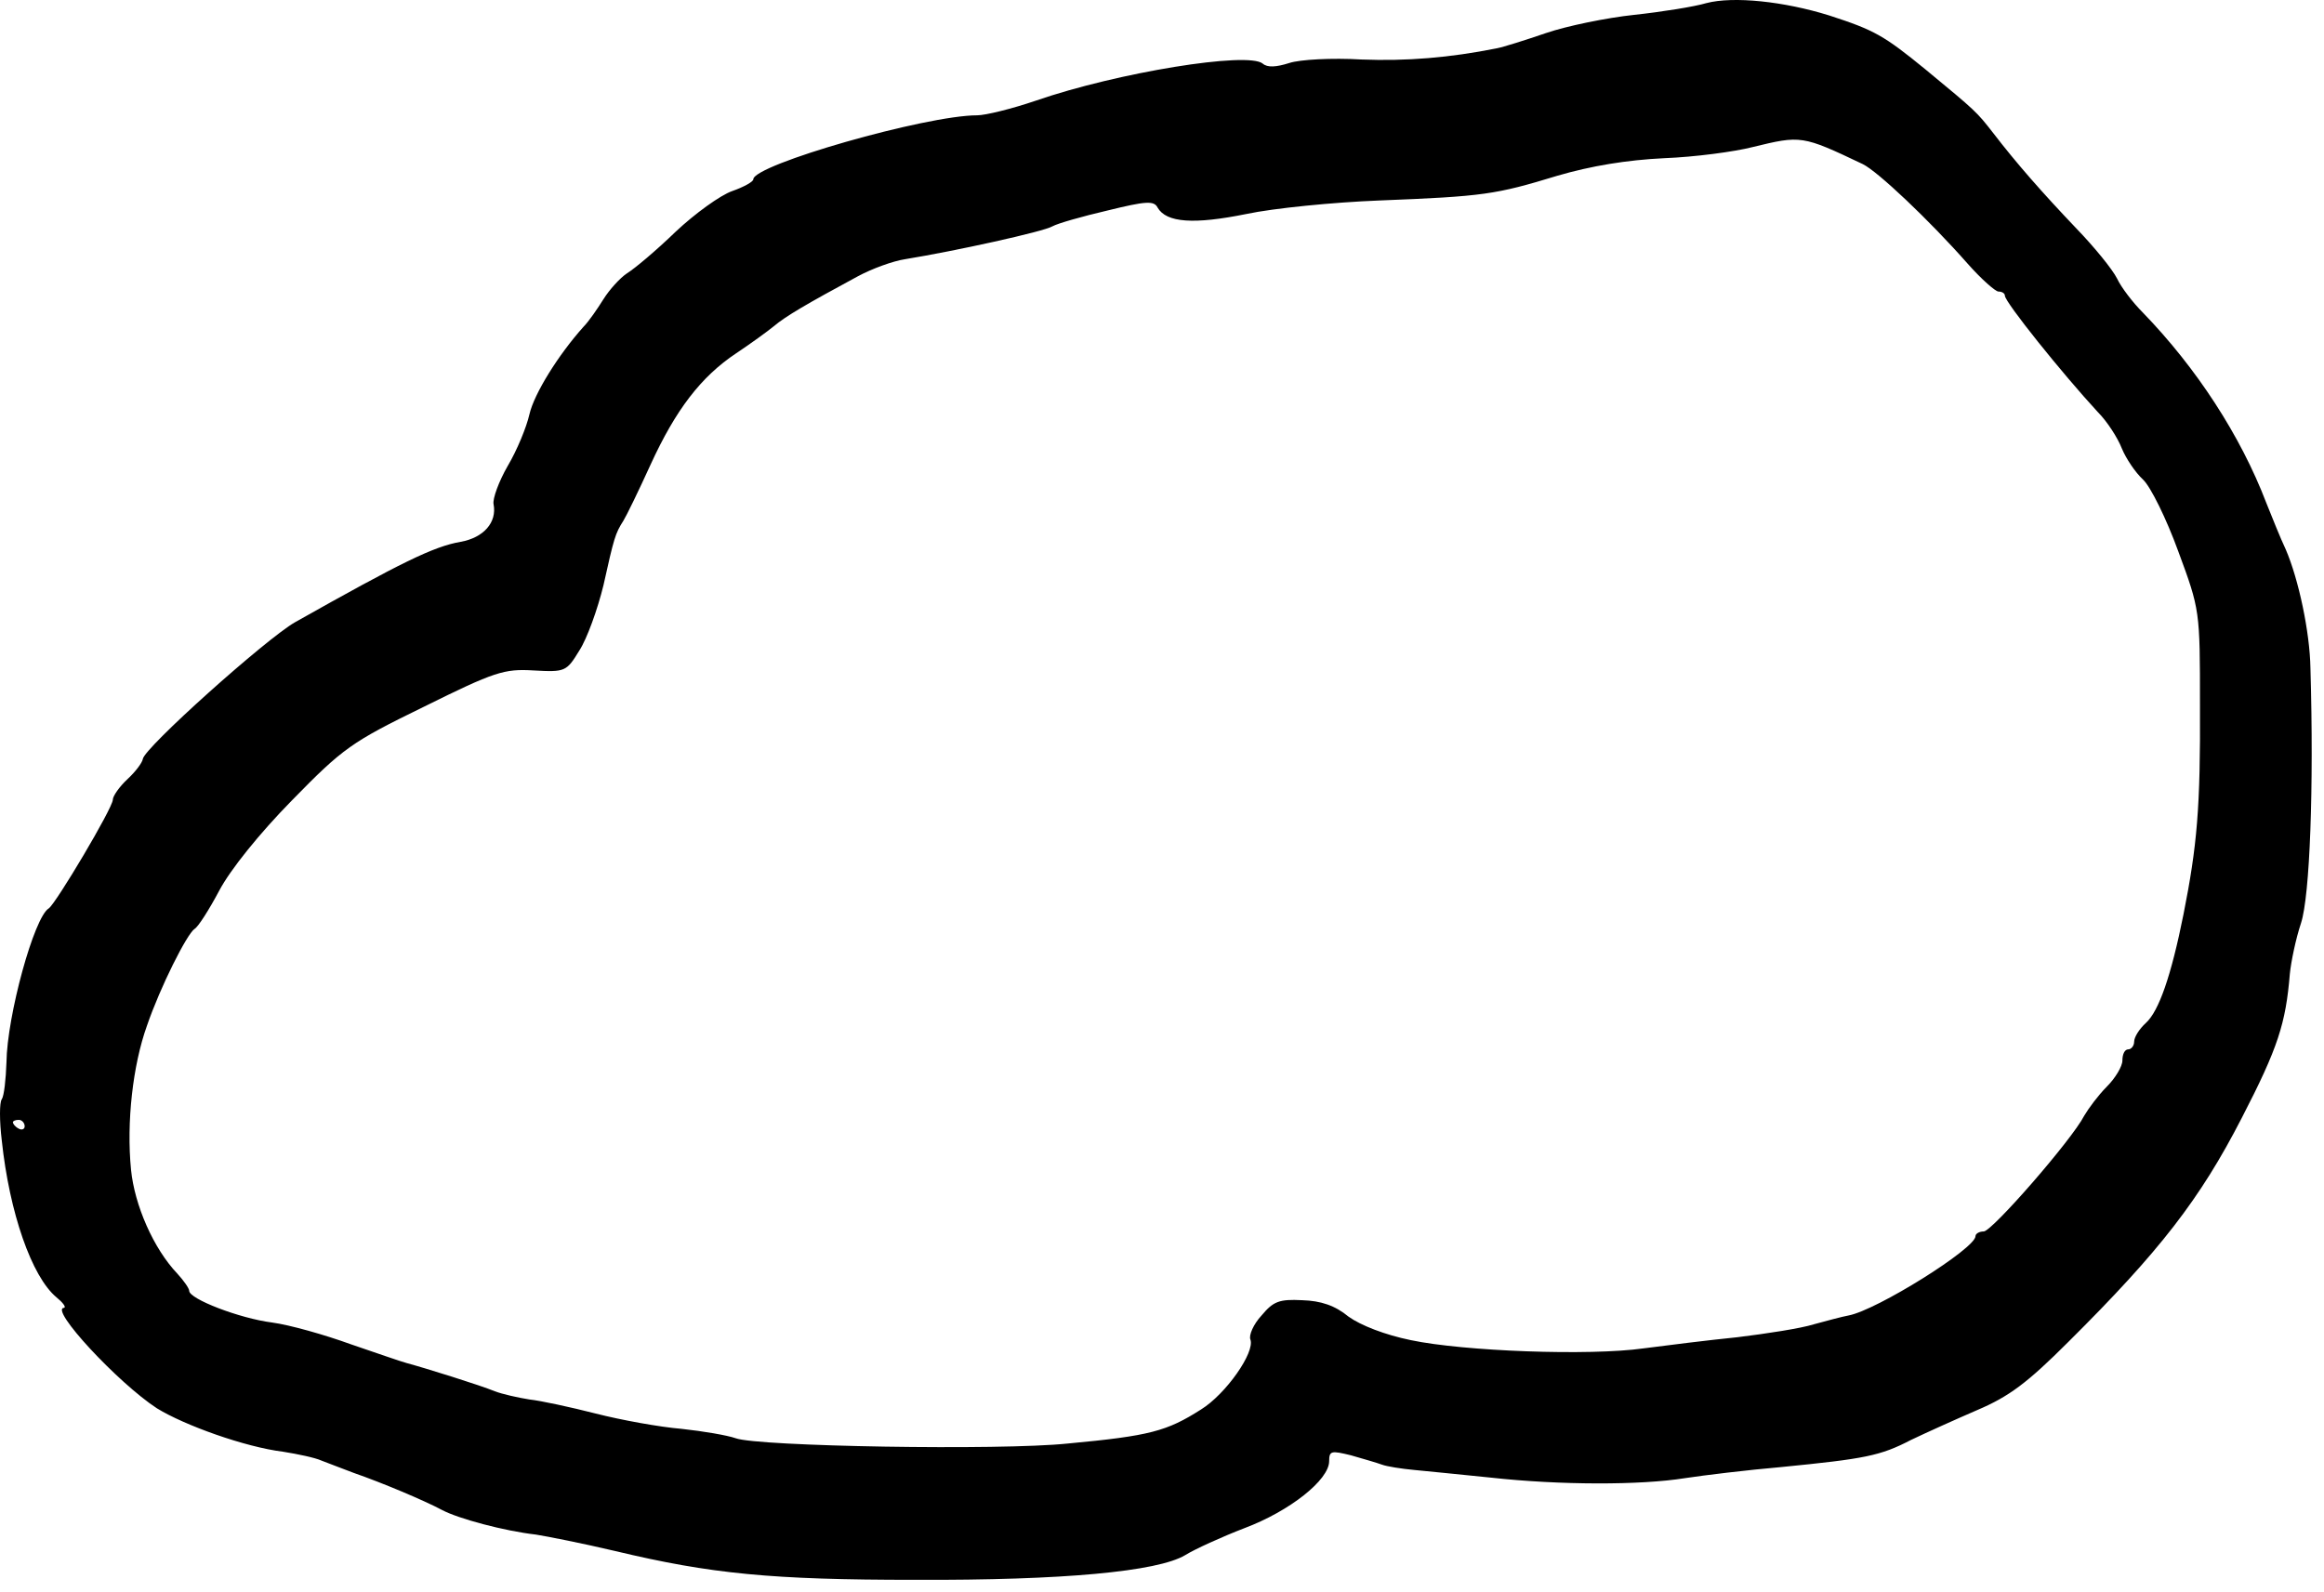
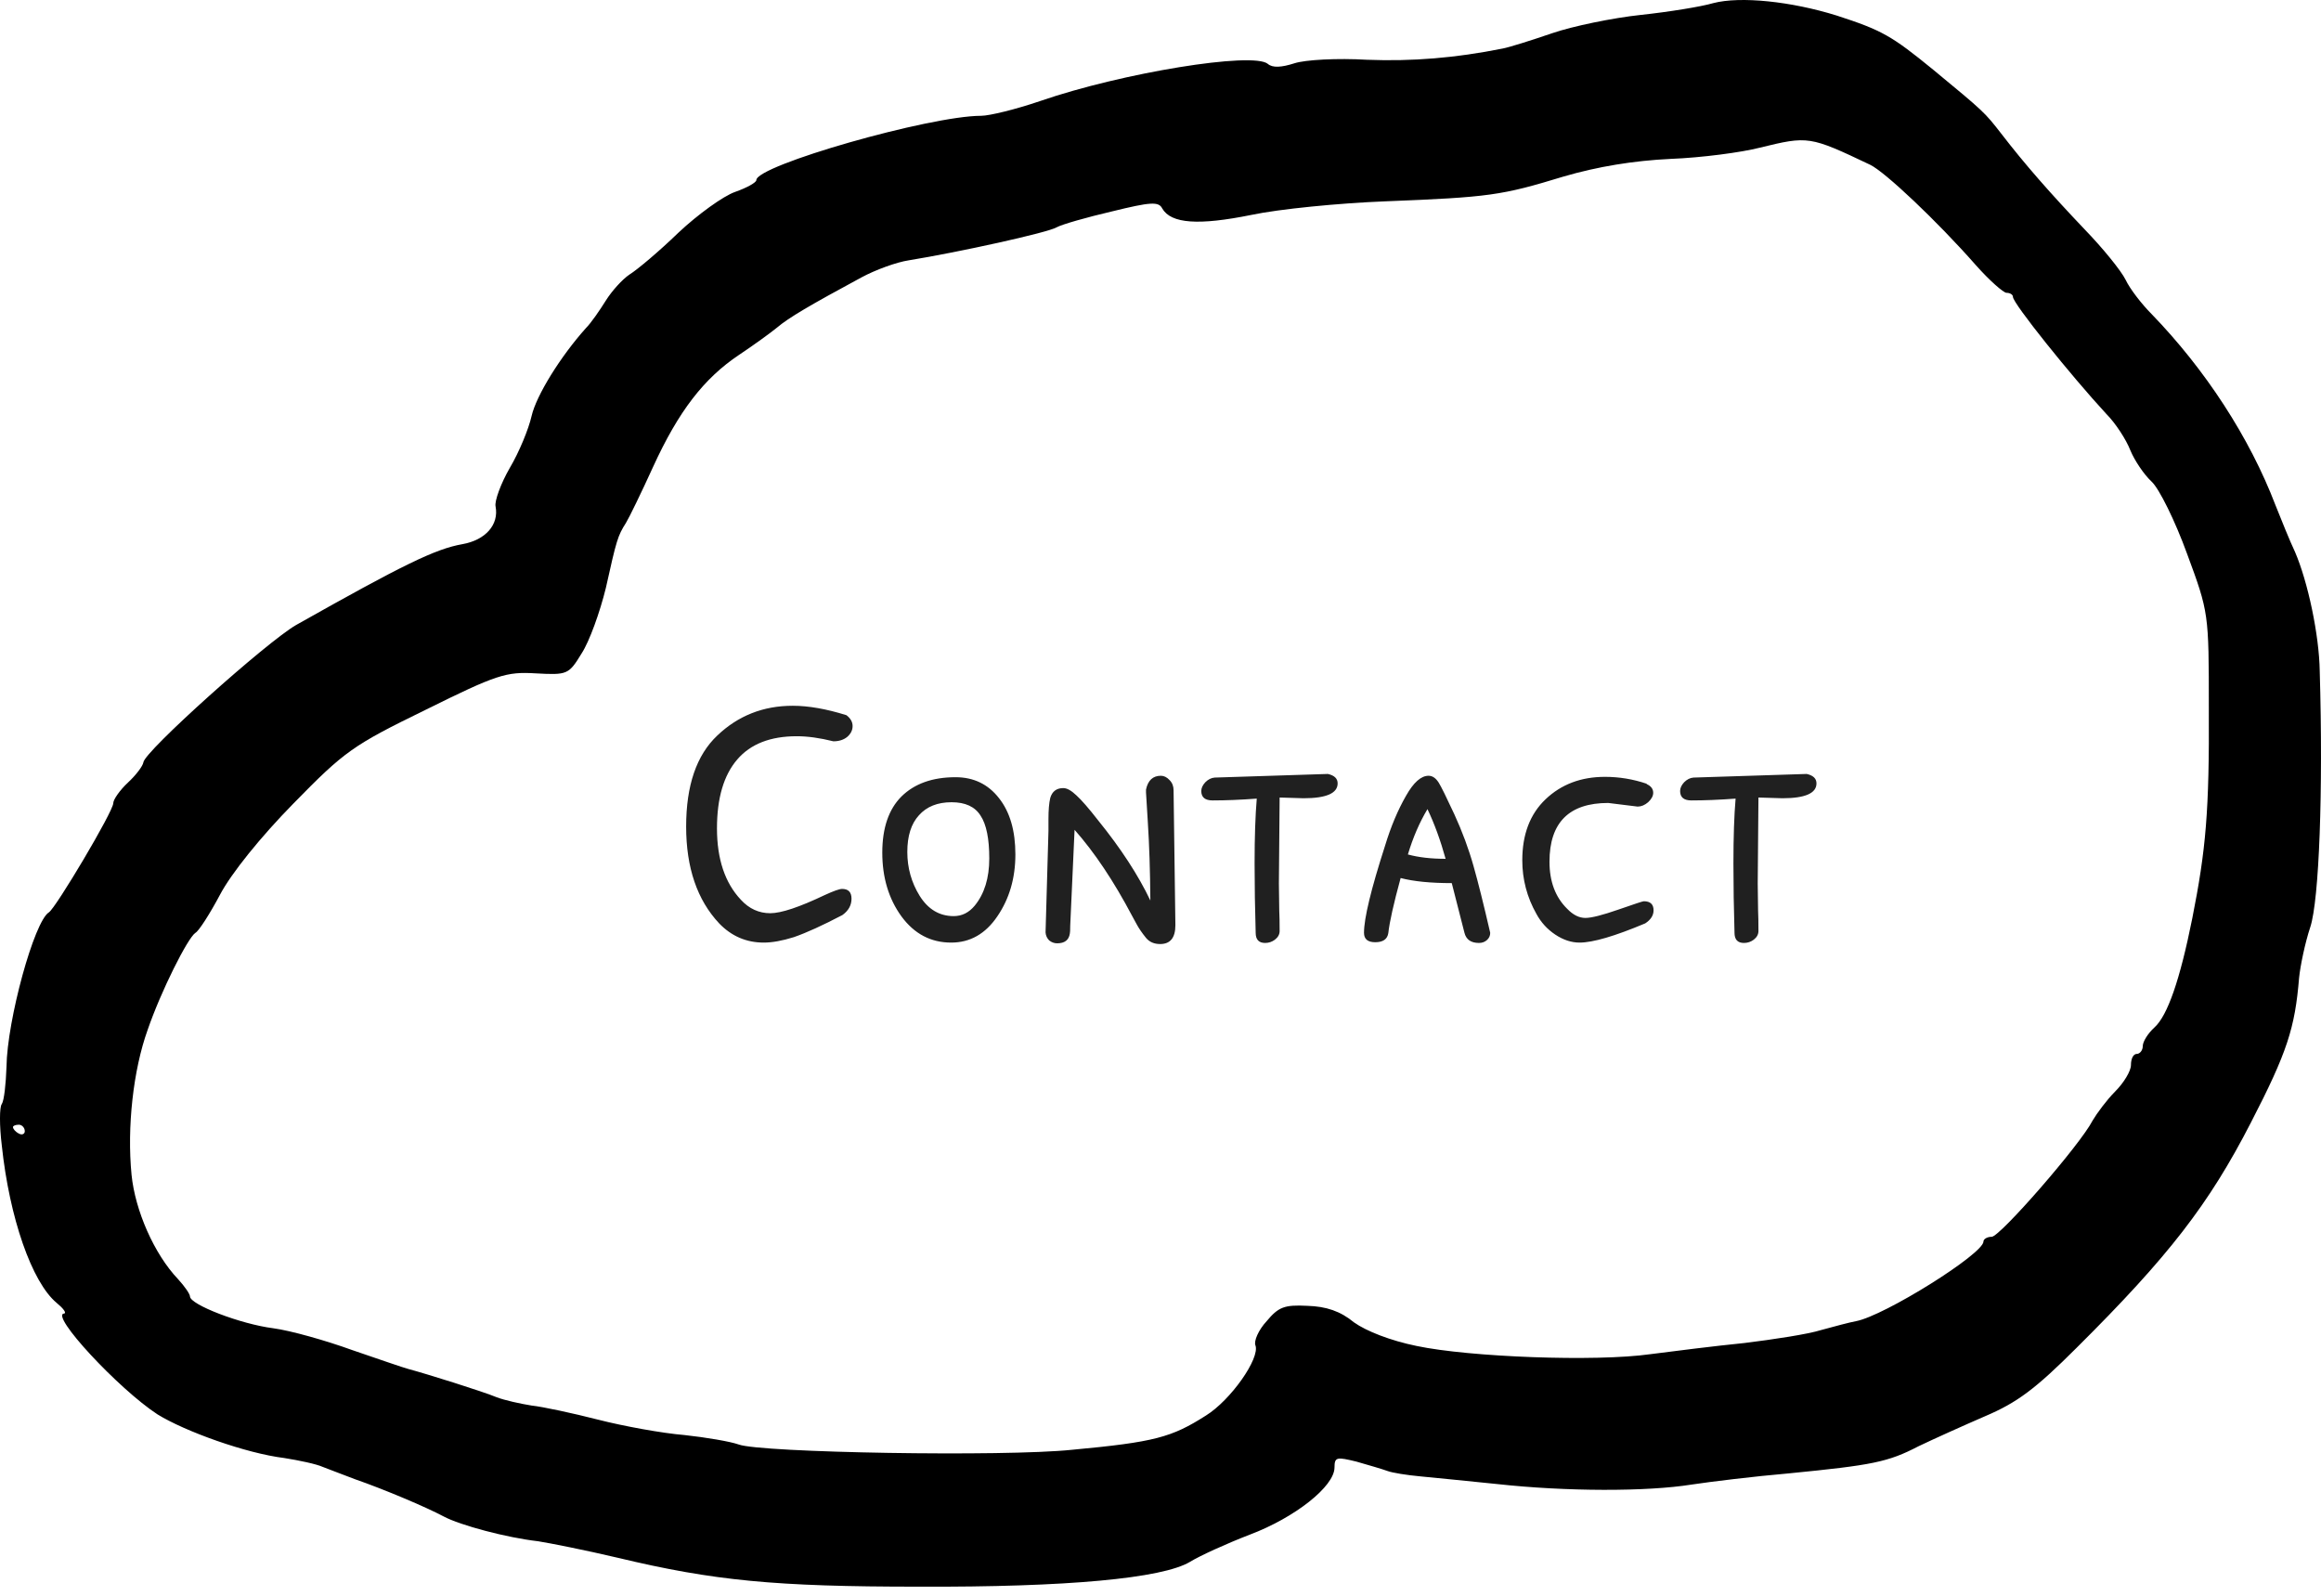
- <svg xmlns="http://www.w3.org/2000/svg" width="146" height="100" viewBox="0 0 146 100" fill="none">
-   <path d="M0.111 71.662C0.591 76.202 1.993 80.226 3.544 81.518C3.95 81.85 4.171 82.145 4.024 82.182C3.064 82.219 7.42 86.907 9.856 88.495C11.591 89.565 15.393 90.931 17.793 91.226C18.716 91.374 19.786 91.596 20.192 91.78C20.598 91.928 21.521 92.297 22.223 92.555C24.031 93.183 26.652 94.29 27.76 94.881C28.793 95.435 31.709 96.21 33.666 96.431C34.367 96.542 36.619 96.985 38.649 97.465C44.666 98.905 48.506 99.274 57.476 99.274C66.778 99.311 72.722 98.757 74.457 97.723C75.047 97.354 76.745 96.579 78.185 96.025C81.027 94.955 83.501 92.998 83.501 91.817C83.501 91.153 83.648 91.153 84.866 91.448C85.641 91.669 86.528 91.928 86.823 92.038C87.118 92.149 88.041 92.297 88.853 92.371C89.665 92.445 91.806 92.666 93.652 92.851C98.008 93.331 103.065 93.331 105.834 92.888C107.052 92.703 109.784 92.371 111.925 92.186C117.166 91.669 118.126 91.485 120.046 90.488C120.969 90.045 122.851 89.196 124.217 88.606C126.211 87.757 127.355 86.907 129.939 84.323C135.698 78.602 138.208 75.353 140.829 70.259C143.117 65.829 143.597 64.316 143.856 61.178C143.929 60.44 144.225 59 144.557 58.003C145.111 56.305 145.369 49.513 145.148 41.983C145.111 39.731 144.409 36.408 143.597 34.526C143.265 33.824 142.748 32.532 142.379 31.61C140.755 27.364 137.986 23.119 134.627 19.649C133.999 19.022 133.261 18.062 133.003 17.508C132.707 16.918 131.563 15.515 130.456 14.37C128.278 12.082 126.69 10.273 125.214 8.353C124.18 7.025 124.143 6.988 120.969 4.367C118.348 2.226 117.757 1.893 114.915 0.971C112.072 0.085 108.898 -0.248 107.2 0.195C106.461 0.417 104.394 0.749 102.659 0.934C100.924 1.118 98.414 1.635 97.122 2.078C95.83 2.521 94.427 2.964 94.021 3.038C91.068 3.628 88.373 3.85 85.531 3.739C83.685 3.628 81.655 3.739 80.99 3.961C80.178 4.219 79.624 4.256 79.329 3.998C78.406 3.222 70.211 4.551 65.08 6.323C63.567 6.84 61.906 7.246 61.389 7.246C58.177 7.246 47.324 10.347 47.324 11.27C47.324 11.417 46.734 11.75 45.995 12.008C45.257 12.266 43.67 13.411 42.452 14.555C41.233 15.736 39.868 16.881 39.388 17.176C38.945 17.471 38.28 18.21 37.911 18.8C37.542 19.391 36.988 20.203 36.656 20.535C35.069 22.307 33.555 24.744 33.26 26.035C33.075 26.848 32.485 28.287 31.894 29.284C31.34 30.244 30.934 31.351 31.008 31.683C31.23 32.828 30.381 33.788 28.941 34.046C27.243 34.341 25.213 35.338 18.531 39.103C16.722 40.137 9.007 47.04 8.97 47.704C8.933 47.926 8.527 48.48 8.01 48.959C7.494 49.439 7.088 50.03 7.088 50.251C7.088 50.768 3.507 56.785 3.064 57.081C2.141 57.634 0.443 63.836 0.406 66.752C0.369 67.823 0.258 68.856 0.111 69.078C-0.037 69.262 -0.037 70.444 0.111 71.662ZM1.181 70.37C1.366 70.37 1.55 70.554 1.55 70.776C1.55 70.96 1.366 71.034 1.181 70.924C0.96 70.813 0.812 70.628 0.812 70.517C0.812 70.444 0.96 70.37 1.181 70.37ZM9.229 64.463C10.078 61.99 11.739 58.705 12.219 58.373C12.44 58.262 13.142 57.154 13.769 55.973C14.47 54.644 16.316 52.355 18.346 50.288C21.558 47.003 22.075 46.634 26.615 44.419C31.082 42.204 31.673 42.02 33.518 42.13C35.512 42.241 35.586 42.204 36.398 40.875C36.877 40.137 37.542 38.291 37.911 36.778C38.576 33.788 38.649 33.529 39.166 32.717C39.351 32.422 40.126 30.834 40.864 29.21C42.452 25.74 44.039 23.673 46.254 22.196C47.14 21.606 48.21 20.831 48.616 20.498C49.355 19.871 50.684 19.096 53.895 17.361C54.781 16.881 56.11 16.401 56.848 16.29C60.023 15.773 65.56 14.555 66.114 14.223C66.446 14.038 67.996 13.595 69.584 13.226C71.983 12.636 72.5 12.599 72.722 13.042C73.275 14.001 75.01 14.112 78.296 13.448C80.031 13.079 83.796 12.709 86.638 12.599C93.209 12.34 93.947 12.229 97.823 11.048C99.964 10.421 102.216 10.052 104.542 9.941C106.461 9.867 108.971 9.535 110.116 9.239C113.143 8.501 113.217 8.501 117.019 10.31C117.942 10.753 121.19 13.817 123.627 16.585C124.476 17.545 125.361 18.32 125.546 18.32C125.768 18.32 125.952 18.431 125.952 18.579C125.952 18.985 129.57 23.488 131.785 25.888C132.375 26.479 133.04 27.512 133.298 28.177C133.556 28.804 134.147 29.69 134.627 30.133C135.107 30.576 136.104 32.606 136.842 34.637C138.208 38.328 138.208 38.365 138.208 44.271C138.245 50.768 138.023 53.168 137.174 57.45C136.399 61.326 135.624 63.541 134.812 64.279C134.406 64.648 134.073 65.165 134.073 65.46C134.073 65.719 133.889 65.94 133.704 65.94C133.483 65.94 133.335 66.235 133.335 66.641C133.335 67.01 132.892 67.749 132.338 68.302C131.822 68.819 131.194 69.668 130.936 70.111C130.16 71.625 125.14 77.383 124.623 77.383C124.328 77.383 124.106 77.531 124.106 77.679C124.106 78.454 117.905 82.33 116.133 82.662C115.727 82.736 114.767 82.995 113.955 83.216C113.143 83.474 110.965 83.807 109.156 84.028C107.31 84.213 104.689 84.545 103.25 84.73C99.854 85.209 91.954 84.914 88.632 84.213C87.007 83.88 85.494 83.29 84.719 82.736C83.87 82.035 82.984 81.739 81.802 81.703C80.363 81.629 79.994 81.776 79.255 82.662C78.739 83.216 78.443 83.917 78.554 84.176C78.849 84.988 77.004 87.609 75.453 88.569C73.312 89.934 72.242 90.23 67.074 90.71C62.828 91.153 47.583 90.894 46.217 90.377C45.7 90.193 44.187 89.934 42.821 89.787C41.455 89.676 39.019 89.233 37.431 88.827C35.844 88.421 33.961 88.015 33.26 87.941C32.559 87.83 31.562 87.609 31.082 87.424C30.196 87.055 26.652 85.948 25.545 85.652C25.25 85.579 23.662 85.025 22.038 84.471C20.414 83.88 18.199 83.253 17.091 83.105C15.061 82.847 11.886 81.629 11.886 81.112C11.886 80.964 11.554 80.484 11.148 80.041C9.635 78.454 8.453 75.722 8.232 73.507C7.937 70.517 8.343 66.937 9.229 64.463Z" fill="black" />
+ <svg xmlns="http://www.w3.org/2000/svg" width="128" height="88" viewBox="0 0 128 88" fill="none">
+   <path d="M43.72 38.92C42.093 38.92 40.707 39.467 39.56 40.56C38.413 41.64 37.84 43.313 37.84 45.58C37.84 47.847 38.447 49.627 39.66 50.92C40.34 51.627 41.16 51.98 42.12 51.98C42.587 51.98 43.14 51.88 43.78 51.68C44.473 51.44 45.367 51.033 46.46 50.46C46.793 50.22 46.96 49.92 46.96 49.56C46.96 49.2 46.787 49.02 46.44 49.02C46.293 49.02 45.973 49.133 45.48 49.36C44.08 50.027 43.08 50.36 42.48 50.36C41.853 50.36 41.313 50.113 40.86 49.62C39.98 48.687 39.54 47.373 39.54 45.68C39.54 44.013 39.913 42.747 40.66 41.88C41.393 41.027 42.487 40.6 43.94 40.6C44.54 40.6 45.213 40.693 45.96 40.88C46.267 40.88 46.52 40.8 46.72 40.64C46.92 40.467 47.02 40.267 47.02 40.04C47.02 39.813 46.907 39.613 46.68 39.44C45.573 39.093 44.587 38.92 43.72 38.92ZM52.697 42.86C51.43 42.86 50.437 43.213 49.717 43.92C49.01 44.627 48.657 45.66 48.657 47.02C48.657 48.393 49.01 49.567 49.717 50.54C50.424 51.5 51.337 51.98 52.457 51.98C53.497 51.98 54.344 51.5 54.997 50.54C55.664 49.567 55.997 48.427 55.997 47.12C55.997 45.813 55.697 44.78 55.097 44.02C54.497 43.247 53.697 42.86 52.697 42.86ZM52.597 50.52C51.81 50.52 51.184 50.147 50.717 49.4C50.264 48.667 50.037 47.86 50.037 46.98C50.037 46.1 50.25 45.427 50.677 44.96C51.104 44.48 51.704 44.24 52.477 44.24C53.237 44.24 53.77 44.487 54.077 44.98C54.397 45.46 54.557 46.247 54.557 47.34C54.557 48.42 54.29 49.287 53.757 49.94C53.437 50.327 53.05 50.52 52.597 50.52ZM59.261 45.76C60.368 47.013 61.428 48.6 62.441 50.52C62.481 50.587 62.561 50.733 62.681 50.96C62.801 51.187 62.974 51.44 63.201 51.72C63.388 51.947 63.648 52.06 63.981 52.06C64.541 52.06 64.821 51.713 64.821 51.02L64.721 43.58C64.721 43.353 64.648 43.167 64.501 43.02C64.354 42.86 64.194 42.78 64.021 42.78C63.581 42.78 63.308 43.033 63.201 43.54V43.7L63.301 45.34C63.381 46.58 63.428 48.02 63.441 49.66C62.774 48.26 61.814 46.787 60.561 45.24C60.041 44.573 59.641 44.113 59.361 43.86C59.081 43.593 58.841 43.46 58.641 43.46C58.268 43.46 58.028 43.64 57.921 44C57.854 44.28 57.821 44.667 57.821 45.16V45.82L57.661 51.42C57.674 51.593 57.741 51.74 57.861 51.86C57.994 51.967 58.141 52.02 58.301 52.02C58.714 52.02 58.948 51.84 59.001 51.48C59.014 51.427 59.021 51.287 59.021 51.06L59.041 50.62L59.261 45.76ZM71.889 44.02C73.143 44.02 73.769 43.747 73.769 43.2C73.769 42.933 73.59 42.76 73.23 42.68L66.99 42.88C66.803 42.893 66.629 42.98 66.469 43.14C66.323 43.3 66.249 43.46 66.249 43.62C66.249 43.967 66.456 44.14 66.87 44.14C67.603 44.14 68.416 44.107 69.309 44.04C69.23 44.96 69.189 46.153 69.189 47.62C69.189 48.847 69.21 50.12 69.249 51.44C69.249 51.813 69.423 52 69.769 52C69.969 52 70.15 51.94 70.309 51.82C70.483 51.687 70.57 51.527 70.57 51.34C70.57 50.86 70.563 50.487 70.549 50.22L70.529 48.72L70.57 43.98L71.889 44.02ZM76.563 51.46C76.63 50.847 76.857 49.833 77.243 48.42C77.963 48.607 78.903 48.7 80.063 48.7L80.763 51.44C80.857 51.813 81.123 52 81.563 52C81.737 52 81.883 51.947 82.003 51.84C82.123 51.733 82.183 51.6 82.183 51.44C81.823 49.88 81.517 48.653 81.263 47.76C80.997 46.813 80.643 45.86 80.203 44.9C79.763 43.953 79.477 43.373 79.343 43.16C79.183 42.907 78.997 42.78 78.783 42.78C78.37 42.78 77.957 43.147 77.543 43.88C77.09 44.667 76.703 45.587 76.383 46.64C75.61 49.04 75.223 50.64 75.223 51.44C75.223 51.787 75.43 51.96 75.843 51.96C76.27 51.96 76.51 51.793 76.563 51.46ZM78.723 44.62C79.11 45.433 79.443 46.347 79.723 47.36C78.923 47.36 78.23 47.28 77.643 47.12C77.923 46.187 78.283 45.353 78.723 44.62ZM90.312 44.48C90.512 44.48 90.705 44.4 90.892 44.24C91.079 44.067 91.172 43.893 91.172 43.72C91.172 43.507 91.052 43.347 90.812 43.24V43.22C90.065 42.967 89.299 42.84 88.512 42.84C87.192 42.84 86.099 43.253 85.232 44.08C84.379 44.893 83.952 46.013 83.952 47.44C83.952 48.493 84.212 49.48 84.732 50.4C84.985 50.867 85.332 51.247 85.772 51.54C86.212 51.833 86.659 51.98 87.112 51.98C87.845 51.98 89.052 51.627 90.732 50.92C91.038 50.72 91.192 50.48 91.192 50.2C91.192 49.867 91.012 49.7 90.652 49.7C90.599 49.7 90.132 49.853 89.252 50.16C88.372 50.467 87.765 50.62 87.432 50.62C87.085 50.62 86.752 50.453 86.432 50.12C85.778 49.48 85.452 48.613 85.452 47.52C85.452 45.36 86.532 44.28 88.692 44.28L90.312 44.48ZM98.296 44.02C99.549 44.02 100.176 43.747 100.176 43.2C100.176 42.933 99.996 42.76 99.636 42.68L93.396 42.88C93.209 42.893 93.036 42.98 92.876 43.14C92.729 43.3 92.656 43.46 92.656 43.62C92.656 43.967 92.862 44.14 93.276 44.14C94.009 44.14 94.822 44.107 95.716 44.04C95.636 44.96 95.596 46.153 95.596 47.62C95.596 48.847 95.616 50.12 95.656 51.44C95.656 51.813 95.829 52 96.176 52C96.376 52 96.556 51.94 96.716 51.82C96.889 51.687 96.976 51.527 96.976 51.34C96.976 50.86 96.969 50.487 96.956 50.22L96.936 48.72L96.976 43.98L98.296 44.02Z" fill="#202020" />
+   <path d="M0.098 63.161C0.521 67.163 1.757 70.71 3.123 71.848C3.481 72.141 3.677 72.401 3.546 72.434C2.7 72.466 6.54 76.599 8.687 77.998C10.216 78.941 13.567 80.145 15.682 80.405C16.496 80.535 17.439 80.731 17.797 80.893C18.155 81.023 18.968 81.349 19.587 81.576C21.181 82.129 23.491 83.106 24.467 83.626C25.378 84.114 27.948 84.797 29.672 84.993C30.291 85.09 32.275 85.481 34.065 85.904C39.368 87.173 42.752 87.498 50.658 87.498C58.857 87.531 64.095 87.042 65.624 86.131C66.145 85.806 67.642 85.123 68.911 84.635C71.416 83.691 73.596 81.967 73.596 80.926C73.596 80.34 73.726 80.34 74.799 80.6C75.483 80.796 76.264 81.023 76.524 81.121C76.784 81.219 77.598 81.349 78.313 81.414C79.029 81.479 80.916 81.674 82.543 81.837C86.382 82.26 90.84 82.26 93.28 81.869C94.353 81.707 96.761 81.414 98.648 81.251C103.268 80.796 104.114 80.633 105.806 79.754C106.619 79.364 108.279 78.616 109.483 78.095C111.239 77.347 112.248 76.599 114.526 74.321C119.601 69.278 121.814 66.415 124.124 61.925C126.141 58.021 126.564 56.687 126.792 53.921C126.857 53.27 127.117 52.002 127.41 51.123C127.898 49.626 128.125 43.64 127.93 37.003C127.898 35.018 127.28 32.09 126.564 30.43C126.271 29.812 125.815 28.673 125.49 27.86C124.059 24.118 121.618 20.377 118.658 17.319C118.105 16.765 117.454 15.919 117.226 15.431C116.966 14.911 115.957 13.675 114.981 12.666C113.061 10.649 111.662 9.054 110.361 7.363C109.45 6.191 109.417 6.159 106.619 3.849C104.309 1.962 103.789 1.669 101.284 0.855C98.778 0.075 95.98 -0.218 94.484 0.172C93.833 0.367 92.011 0.66 90.482 0.823C88.953 0.986 86.74 1.441 85.601 1.831C84.463 2.222 83.226 2.612 82.868 2.677C80.266 3.198 77.89 3.393 75.385 3.296C73.758 3.198 71.969 3.296 71.383 3.491C70.668 3.719 70.18 3.751 69.919 3.523C69.106 2.84 61.883 4.011 57.36 5.573C56.026 6.029 54.562 6.386 54.107 6.386C51.276 6.386 41.711 9.119 41.711 9.933C41.711 10.063 41.19 10.356 40.539 10.584C39.889 10.811 38.49 11.82 37.416 12.829C36.342 13.87 35.139 14.878 34.716 15.139C34.325 15.399 33.739 16.05 33.414 16.57C33.089 17.091 32.601 17.806 32.308 18.099C30.909 19.661 29.575 21.808 29.315 22.947C29.152 23.663 28.631 24.932 28.111 25.81C27.623 26.656 27.265 27.632 27.33 27.925C27.525 28.934 26.777 29.78 25.508 30.007C24.011 30.268 22.222 31.146 16.333 34.465C14.739 35.376 7.939 41.46 7.906 42.046C7.874 42.241 7.516 42.729 7.06 43.152C6.605 43.575 6.247 44.095 6.247 44.291C6.247 44.746 3.091 50.049 2.7 50.31C1.887 50.798 0.39 56.264 0.358 58.834C0.325 59.778 0.228 60.688 0.098 60.884C-0.033 61.046 -0.033 62.088 0.098 63.161ZM1.041 62.023C1.204 62.023 1.367 62.185 1.367 62.38C1.367 62.543 1.204 62.608 1.041 62.511C0.846 62.413 0.716 62.25 0.716 62.153C0.716 62.088 0.846 62.023 1.041 62.023ZM8.134 56.817C8.882 54.637 10.346 51.741 10.769 51.448C10.964 51.351 11.583 50.375 12.136 49.334C12.754 48.162 14.381 46.145 16.17 44.323C19.001 41.427 19.456 41.102 23.458 39.15C27.395 37.198 27.916 37.035 29.542 37.133C31.299 37.23 31.364 37.198 32.08 36.026C32.503 35.376 33.089 33.749 33.414 32.415C34 29.78 34.065 29.552 34.52 28.836C34.683 28.576 35.366 27.177 36.017 25.745C37.416 22.687 38.815 20.865 40.767 19.563C41.548 19.043 42.492 18.36 42.849 18.067C43.5 17.514 44.672 16.83 47.502 15.301C48.283 14.878 49.454 14.455 50.105 14.358C52.903 13.902 57.783 12.829 58.271 12.536C58.564 12.373 59.931 11.983 61.33 11.657C63.445 11.137 63.9 11.104 64.095 11.495C64.583 12.341 66.112 12.438 69.008 11.852C70.537 11.527 73.856 11.202 76.361 11.104C82.153 10.876 82.803 10.779 86.219 9.738C88.107 9.185 90.091 8.859 92.141 8.762C93.833 8.697 96.045 8.404 97.054 8.143C99.722 7.493 99.787 7.493 103.138 9.087C103.951 9.477 106.815 12.178 108.962 14.618C109.71 15.464 110.491 16.147 110.654 16.147C110.849 16.147 111.012 16.245 111.012 16.375C111.012 16.733 114.2 20.702 116.152 22.817C116.673 23.338 117.259 24.249 117.486 24.834C117.714 25.387 118.235 26.168 118.658 26.559C119.081 26.949 119.959 28.738 120.61 30.528C121.814 33.782 121.814 33.814 121.814 39.02C121.846 44.746 121.651 46.861 120.903 50.635C120.219 54.051 119.536 56.003 118.82 56.654C118.462 56.98 118.17 57.435 118.17 57.695C118.17 57.923 118.007 58.118 117.844 58.118C117.649 58.118 117.519 58.379 117.519 58.736C117.519 59.062 117.128 59.712 116.64 60.2C116.185 60.656 115.632 61.404 115.404 61.795C114.721 63.129 110.296 68.204 109.84 68.204C109.58 68.204 109.385 68.334 109.385 68.465C109.385 69.148 103.919 72.564 102.357 72.857C101.999 72.922 101.153 73.15 100.438 73.345C99.722 73.573 97.802 73.865 96.208 74.061C94.581 74.223 92.271 74.516 91.002 74.679C88.009 75.102 81.046 74.841 78.118 74.223C76.687 73.93 75.353 73.41 74.669 72.922C73.921 72.304 73.14 72.043 72.099 72.011C70.83 71.946 70.505 72.076 69.854 72.857C69.399 73.345 69.138 73.963 69.236 74.191C69.496 74.907 67.869 77.217 66.503 78.063C64.616 79.266 63.672 79.527 59.117 79.95C55.376 80.34 41.938 80.112 40.735 79.657C40.279 79.494 38.945 79.266 37.741 79.136C36.538 79.039 34.39 78.648 32.991 78.29C31.592 77.932 29.933 77.575 29.315 77.51C28.697 77.412 27.818 77.217 27.395 77.054C26.614 76.729 23.491 75.752 22.515 75.492C22.254 75.427 20.855 74.939 19.424 74.451C17.992 73.931 16.04 73.377 15.064 73.247C13.275 73.02 10.476 71.946 10.476 71.49C10.476 71.36 10.184 70.937 9.826 70.547C8.492 69.148 7.451 66.74 7.255 64.788C6.995 62.153 7.353 58.997 8.134 56.817Z" fill="black" />
</svg>
